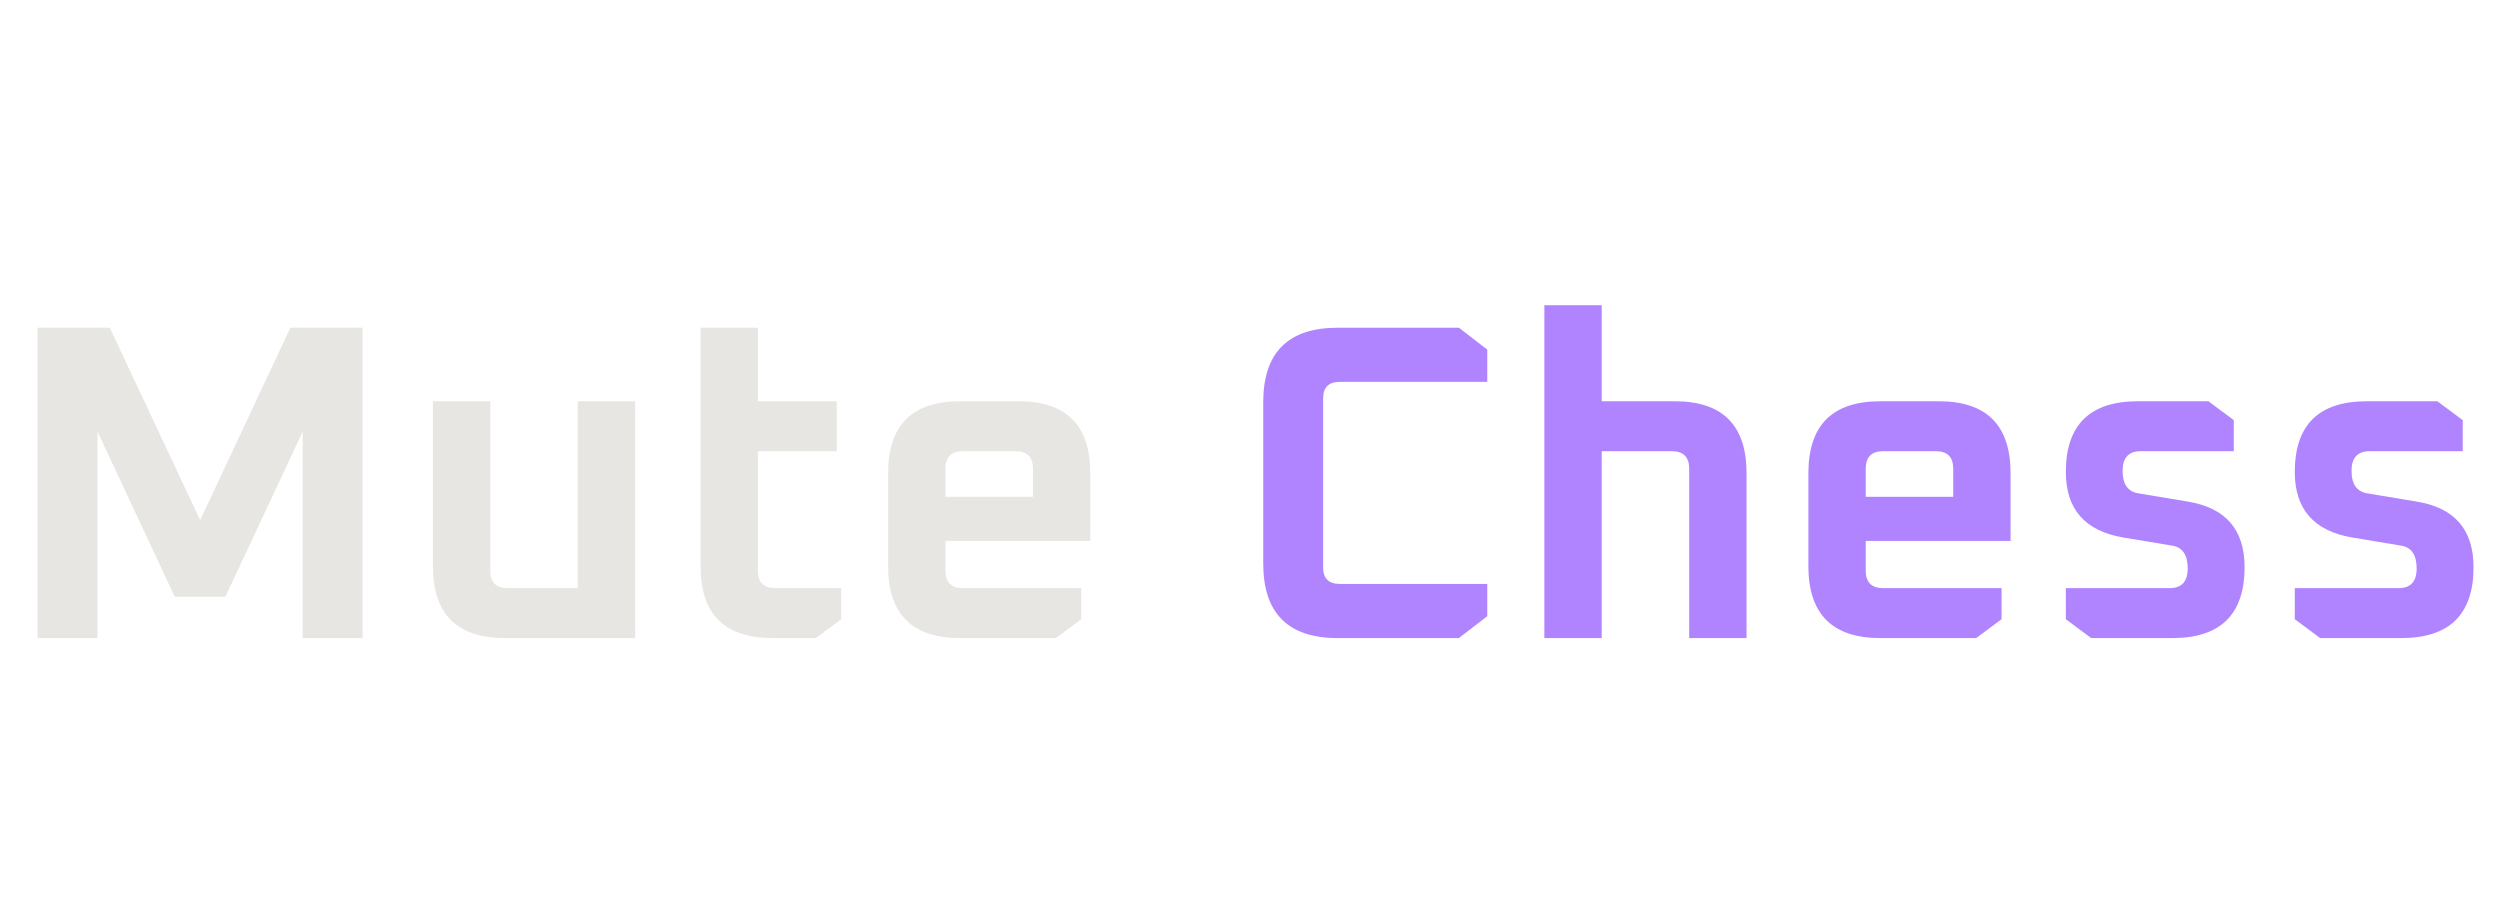
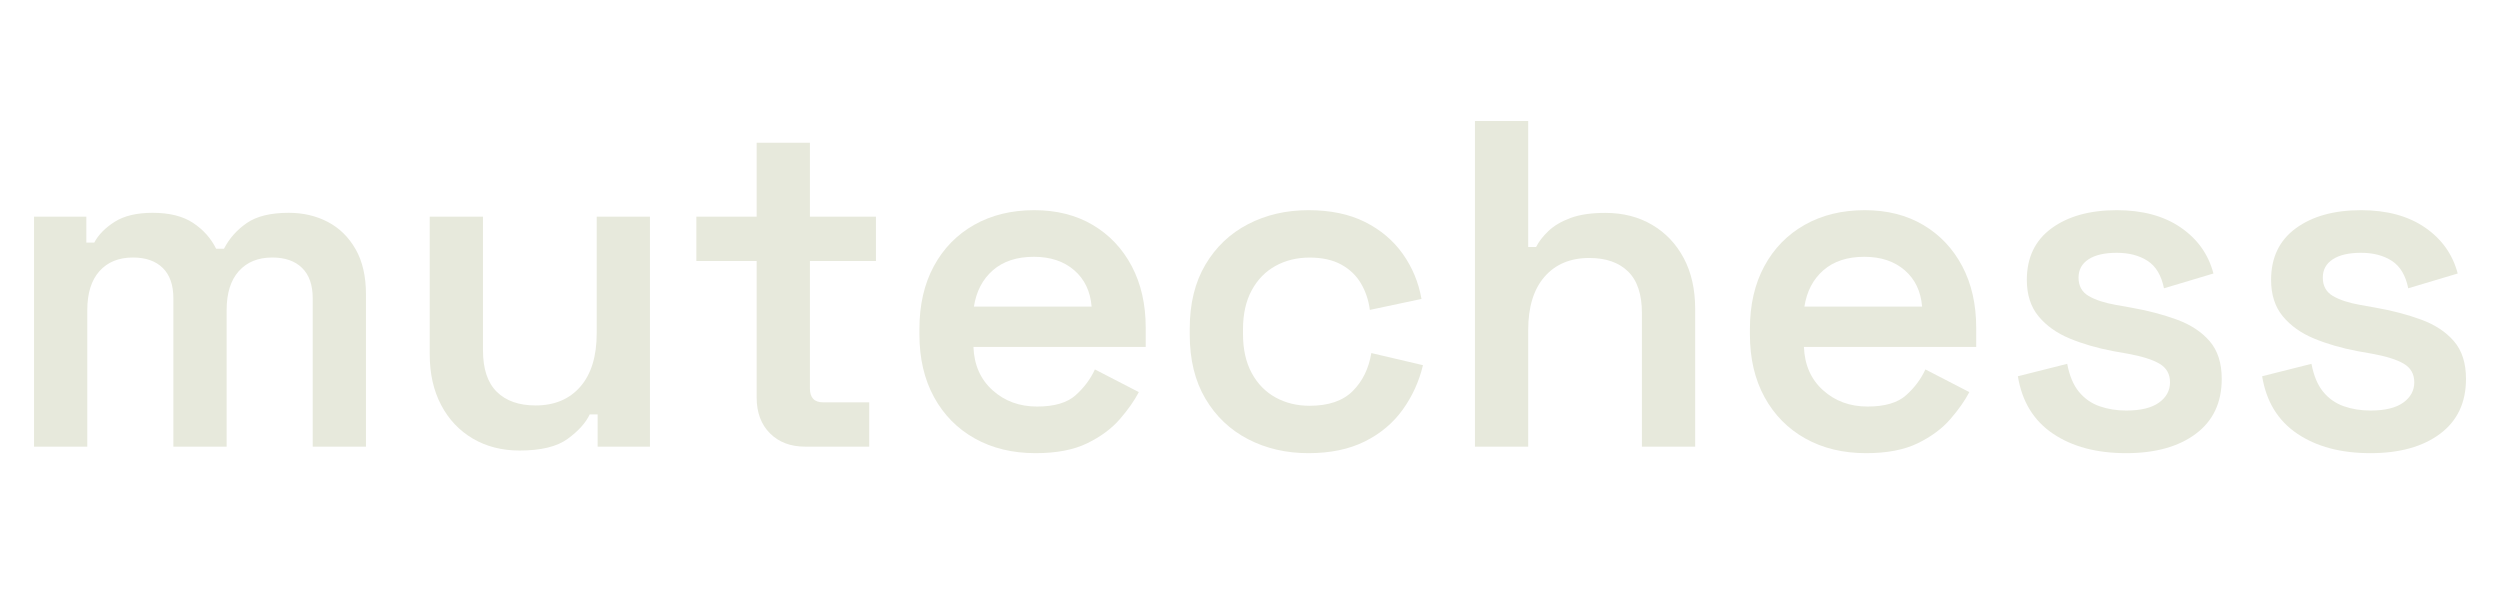
- <svg xmlns="http://www.w3.org/2000/svg" viewBox="0 0 239 88" role="img">
-   <g transform="translate(0 61) scale(0.043 -0.043)">
-     <path transform="translate(0 0)" d="M83.504 0V690H244.059L444.991 262.193L645.599 690H806.154V0H672.952V459.1L501.068 91.8H388.59L216.707 459.1V0Z" fill="#e8e6e3" />
-     <path transform="translate(893 0)" d="M69.504 159.905V526.496H197.002V149.905Q197.002 111.002 235.905 111.002H391.494V526.496H518.991V0H229.41Q69.504 0 69.504 159.905Z" fill="#e8e6e3" />
-     <path transform="translate(1488 0)" d="M69.504 159.905V690H197.002V526.496H372.306V415.494H197.002V149.905Q197.002 111.002 235.905 111.002H382.306V41.962L325.905 0H229.41Q69.504 0 69.504 159.905Z" fill="#e8e6e3" />
-     <path transform="translate(1909 0)" d="M65.504 159.905V366.59Q65.504 526.496 225.41 526.496H355.41Q514.991 526.496 514.991 366.59V216.009H193.002V149.905Q193.002 111.002 231.905 111.002H494.991V41.962L438.59 0H225.41Q65.504 0 65.504 159.905ZM193.002 314.163H387.494V376.59Q387.494 415.494 348.59 415.494H231.905Q193.002 415.494 193.002 376.59Z" fill="#e8e6e3" />
-     <path transform="translate(2492 0)" d="" fill="#e8e6e3" />
-     <path transform="translate(2735 0)" d="M73.504 165.639V524.361Q73.504 690 239.143 690H508.504L571.61 641.333V569.588H243.61Q206.707 569.588 206.707 533.009V156.991Q206.707 120.412 243.61 120.412H571.61V48.667L508.504 0H239.143Q73.504 0 73.504 165.639Z" fill="#b184ff" />
-     <path transform="translate(3360 0)" d="M73.504 0V740H201.002V526.496H363.41Q522.991 526.496 522.991 366.59V0H395.494V376.59Q395.494 415.494 356.59 415.494H201.002V0Z" fill="#b184ff" />
-     <path transform="translate(3955 0)" d="M65.504 159.905V366.59Q65.504 526.496 225.41 526.496H355.41Q514.991 526.496 514.991 366.59V216.009H193.002V149.905Q193.002 111.002 231.905 111.002H494.991V41.962L438.59 0H225.41Q65.504 0 65.504 159.905ZM193.002 314.163H387.494V376.59Q387.494 415.494 348.59 415.494H231.905Q193.002 415.494 193.002 376.59Z" fill="#b184ff" />
-     <path transform="translate(4538 0)" d="M54.885 41.962V111.002H285.533Q325.817 111.002 325.817 154.696Q325.817 199.39 292.361 205.304L182.59 223.599Q54.885 245.275 54.885 369.152Q54.885 526.496 215.115 526.496H371.885L428.286 484.533V415.494H221.639Q181.031 415.494 181.031 371.8Q181.031 327.258 216.458 321.696L326.229 303.401Q452.286 282.725 452.286 157.667Q452.286 0 291.733 0H111.286Z" fill="#b184ff" />
-     <path transform="translate(5047 0)" d="M54.885 41.962V111.002H285.533Q325.817 111.002 325.817 154.696Q325.817 199.39 292.361 205.304L182.59 223.599Q54.885 245.275 54.885 369.152Q54.885 526.496 215.115 526.496H371.885L428.286 484.533V415.494H221.639Q181.031 415.494 181.031 371.8Q181.031 327.258 216.458 321.696L326.229 303.401Q452.286 282.725 452.286 157.667Q452.286 0 291.733 0H111.286Z" fill="#b184ff" />
+ <svg xmlns="http://www.w3.org/2000/svg" viewBox="0 0 403 96" role="img">
+   <g transform="translate(0 72) scale(0.075 -0.075)" fill="#e7e9dc">
+     <path transform="translate(0 0)" d="M73.15 0V494.25H185.601V438.5H202.551Q215.901 463.85 246.426 483.225Q276.951 502.6 328.05 502.6Q382.1 502.6 414.888 480.963Q447.675 459.325 464.5 425.45H481.45Q498.45 458.5 530.325 480.55Q562.2 502.6 620.6 502.6Q667.3 502.6 704.713 482.925Q742.125 463.25 764.363 424.275Q786.6 385.3 786.6 327.225V0H672.149V318.75Q672.149 361.675 649.312 384.1Q626.475 406.524 585.15 406.524Q539.525 406.524 513.313 377.275Q487.1 348.025 487.1 293.35V0H372.65V318.75Q372.65 361.675 349.812 384.1Q326.975 406.524 285.65 406.524Q240.025 406.524 213.813 377.275Q187.601 348.025 187.601 293.35V0Z" />
+     <path transform="translate(855 0)" d="M261.8 -8.35Q204.85 -8.35 161.175 17.363Q117.5 43.075 93.062 89.638Q68.625 136.2 68.625 198.25V494.25H183.076V207.2Q183.076 147.175 212.763 117.863Q242.45 88.551 296.25 88.551Q357.225 88.551 392.375 128.976Q427.524 169.4 427.524 243.825V494.25H541.975V0H429.524V69.375H412.574Q399.524 41.925 365.125 16.787Q330.725 -8.35 261.8 -8.35Z" />
+     <path transform="translate(1470 0)" d="M260.7 0Q213.45 0 184.875 28.663Q156.3 57.325 156.3 105.7V399H26.7V494.25H156.3V653.15H270.75V494.25H412.7V399H270.75V125.251Q270.75 95.251 299.1 95.251H398.25V0Z" />
+     <path transform="translate(1927 0)" d="M298.8 -14Q224.625 -14 168.3 17.5Q111.975 49 80.562 106.413Q49.15 163.825 49.15 241.125V253.125Q49.15 330.6 80.15 387.925Q111.15 445.25 166.887 476.75Q222.625 508.25 295.925 508.25Q368.05 508.25 421.787 476.45Q475.525 444.65 505.525 387.85Q535.525 331.05 535.525 255.4V214.325H165.251Q167.426 156.325 206.313 121.263Q245.2 86.201 302.1 86.201Q357.725 86.201 384.912 110.601Q412.099 135 426.324 165.975L520.75 117.225Q506.575 90 480.075 59.325Q453.575 28.65 409.925 7.325Q366.275 -14 298.8 -14ZM166.251 300.975H419.249Q415.249 350.275 381.862 379.162Q348.475 408.049 295.1 408.049Q240.25 408.049 207.1 379.162Q173.951 350.275 166.251 300.975Z" />
+     <path transform="translate(2508 0)" d="M304.225 -14Q232.4 -14 174.425 16.087Q116.45 46.175 82.8 103.175Q49.15 160.175 49.15 240.475V253.775Q49.15 334.25 82.8 391.163Q116.45 448.075 174.425 478.163Q232.4 508.25 304.225 508.25Q375.05 508.25 425.612 482.988Q476.175 457.725 506.975 414.4Q537.775 371.075 547.25 317.475L436.274 293.925Q432.099 325.5 417.049 350.987Q402 376.475 374.662 391.437Q347.325 406.399 306.7 406.399Q266.075 406.399 233.563 388.5Q201.05 370.6 182.326 336Q163.601 301.4 163.601 251.95V242.3Q163.601 192.85 182.326 158.25Q201.05 123.651 233.563 105.751Q266.075 87.851 306.7 87.851Q367.725 87.851 399.412 119.451Q431.099 151.05 439.449 201.15L550.425 175.125Q538.125 123.175 507.15 79.85Q476.175 36.525 425.612 11.262Q375.05 -14 304.225 -14Z" />
+     <path transform="translate(3097 0)" d="M73.15 0V700H187.601V429.05H204.551Q213.251 446.45 231.038 463.413Q248.826 480.375 278.375 491.4Q307.925 502.425 353.325 502.425Q410.45 502.425 454.038 476.713Q497.625 451 522.063 404.937Q546.5 358.875 546.5 296V0H432.049V287.05Q432.049 347.25 402.362 376.387Q372.675 405.524 318.875 405.524Q257.9 405.524 222.75 365.187Q187.601 324.85 187.601 250.425V0Z" />
+     <path transform="translate(3712 0)" d="M298.8 -14Q224.625 -14 168.3 17.5Q111.975 49 80.562 106.413Q49.15 163.825 49.15 241.125V253.125Q49.15 330.6 80.15 387.925Q111.15 445.25 166.887 476.75Q222.625 508.25 295.925 508.25Q368.05 508.25 421.787 476.45Q475.525 444.65 505.525 387.85Q535.525 331.05 535.525 255.4V214.325H165.251Q167.426 156.325 206.313 121.263Q245.2 86.201 302.1 86.201Q357.725 86.201 384.912 110.601Q412.099 135 426.324 165.975L520.75 117.225Q506.575 90 480.075 59.325Q453.575 28.65 409.925 7.325Q366.275 -14 298.8 -14ZM166.251 300.975H419.249Q415.249 350.275 381.862 379.162Q348.475 408.049 295.1 408.049Q240.25 408.049 207.1 379.162Q173.951 350.275 166.251 300.975Z" />
+     <path transform="translate(4293 0)" d="M276.875 -14Q181.45 -14 119.362 28Q57.275 70 44.1 151.325L150.126 178Q157.301 139.85 175.2 118.013Q193.1 96.175 219.525 86.888Q245.95 77.601 276.875 77.601Q323.675 77.601 347.387 94.675Q371.099 111.75 371.099 138.25Q371.099 164.925 348.562 178.212Q326.025 191.5 279.75 199.85L248.6 205.375Q197.65 215.025 155.7 232.35Q113.75 249.675 88.537 280.15Q63.325 310.625 63.325 358.4Q63.325 430.475 116.537 469.363Q169.75 508.25 256.7 508.25Q339.7 508.25 393.913 471.163Q448.125 434.075 464.425 372.15L358.099 340.35Q349.749 381.85 322.975 399.25Q296.2 416.65 256.7 416.65Q217.375 416.65 195.925 402.662Q174.476 388.675 174.476 363.35Q174.476 336.55 196.225 323.825Q217.975 311.1 255.125 304.575L286.275 299.05Q341.225 289.4 385.762 273.075Q430.3 256.75 456.275 226.688Q482.25 196.625 482.25 145.675Q482.25 69.25 426.538 27.625Q370.825 -14 276.875 -14Z" />
+     <path transform="translate(4818 0)" d="M276.875 -14Q181.45 -14 119.362 28Q57.275 70 44.1 151.325L150.126 178Q157.301 139.85 175.2 118.013Q193.1 96.175 219.525 86.888Q245.95 77.601 276.875 77.601Q323.675 77.601 347.387 94.675Q371.099 111.75 371.099 138.25Q371.099 164.925 348.562 178.212Q326.025 191.5 279.75 199.85L248.6 205.375Q197.65 215.025 155.7 232.35Q113.75 249.675 88.537 280.15Q63.325 310.625 63.325 358.4Q63.325 430.475 116.537 469.363Q169.75 508.25 256.7 508.25Q339.7 508.25 393.913 471.163Q448.125 434.075 464.425 372.15L358.099 340.35Q349.749 381.85 322.975 399.25Q296.2 416.65 256.7 416.65Q217.375 416.65 195.925 402.662Q174.476 388.675 174.476 363.35Q174.476 336.55 196.225 323.825Q217.975 311.1 255.125 304.575L286.275 299.05Q341.225 289.4 385.762 273.075Q430.3 256.75 456.275 226.688Q482.25 196.625 482.25 145.675Q482.25 69.25 426.538 27.625Q370.825 -14 276.875 -14Z" />
  </g>
</svg>
